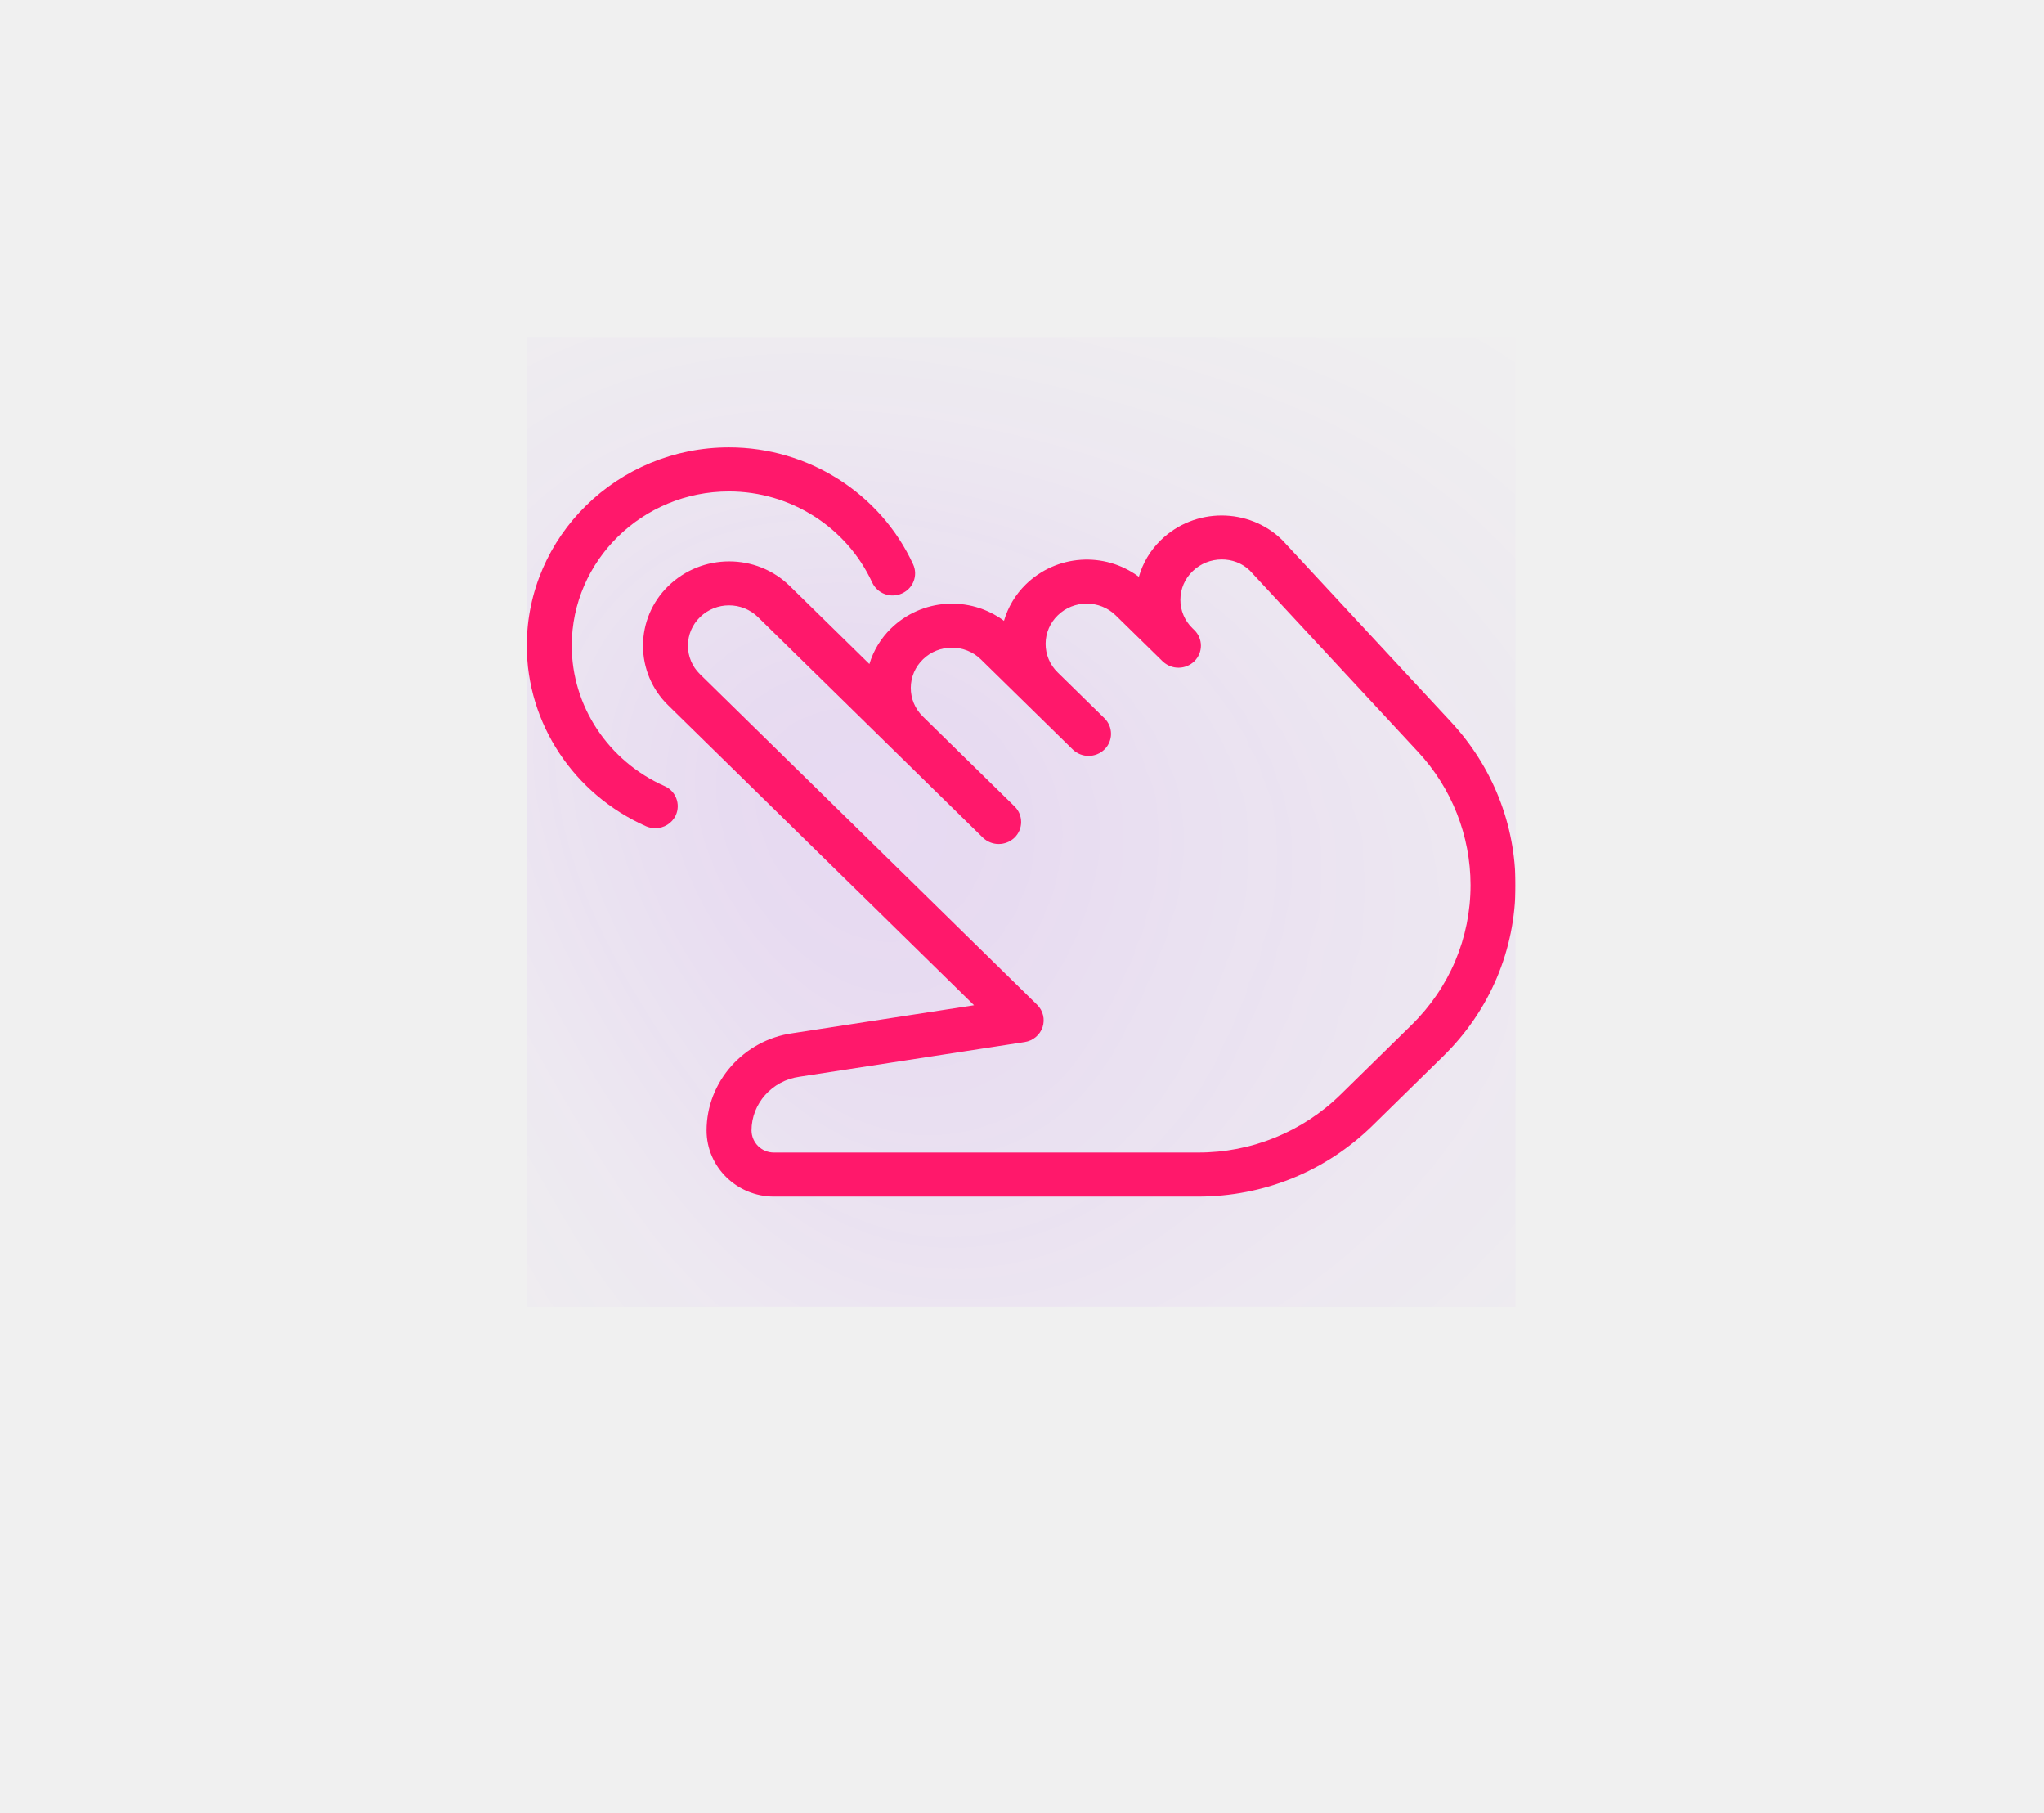
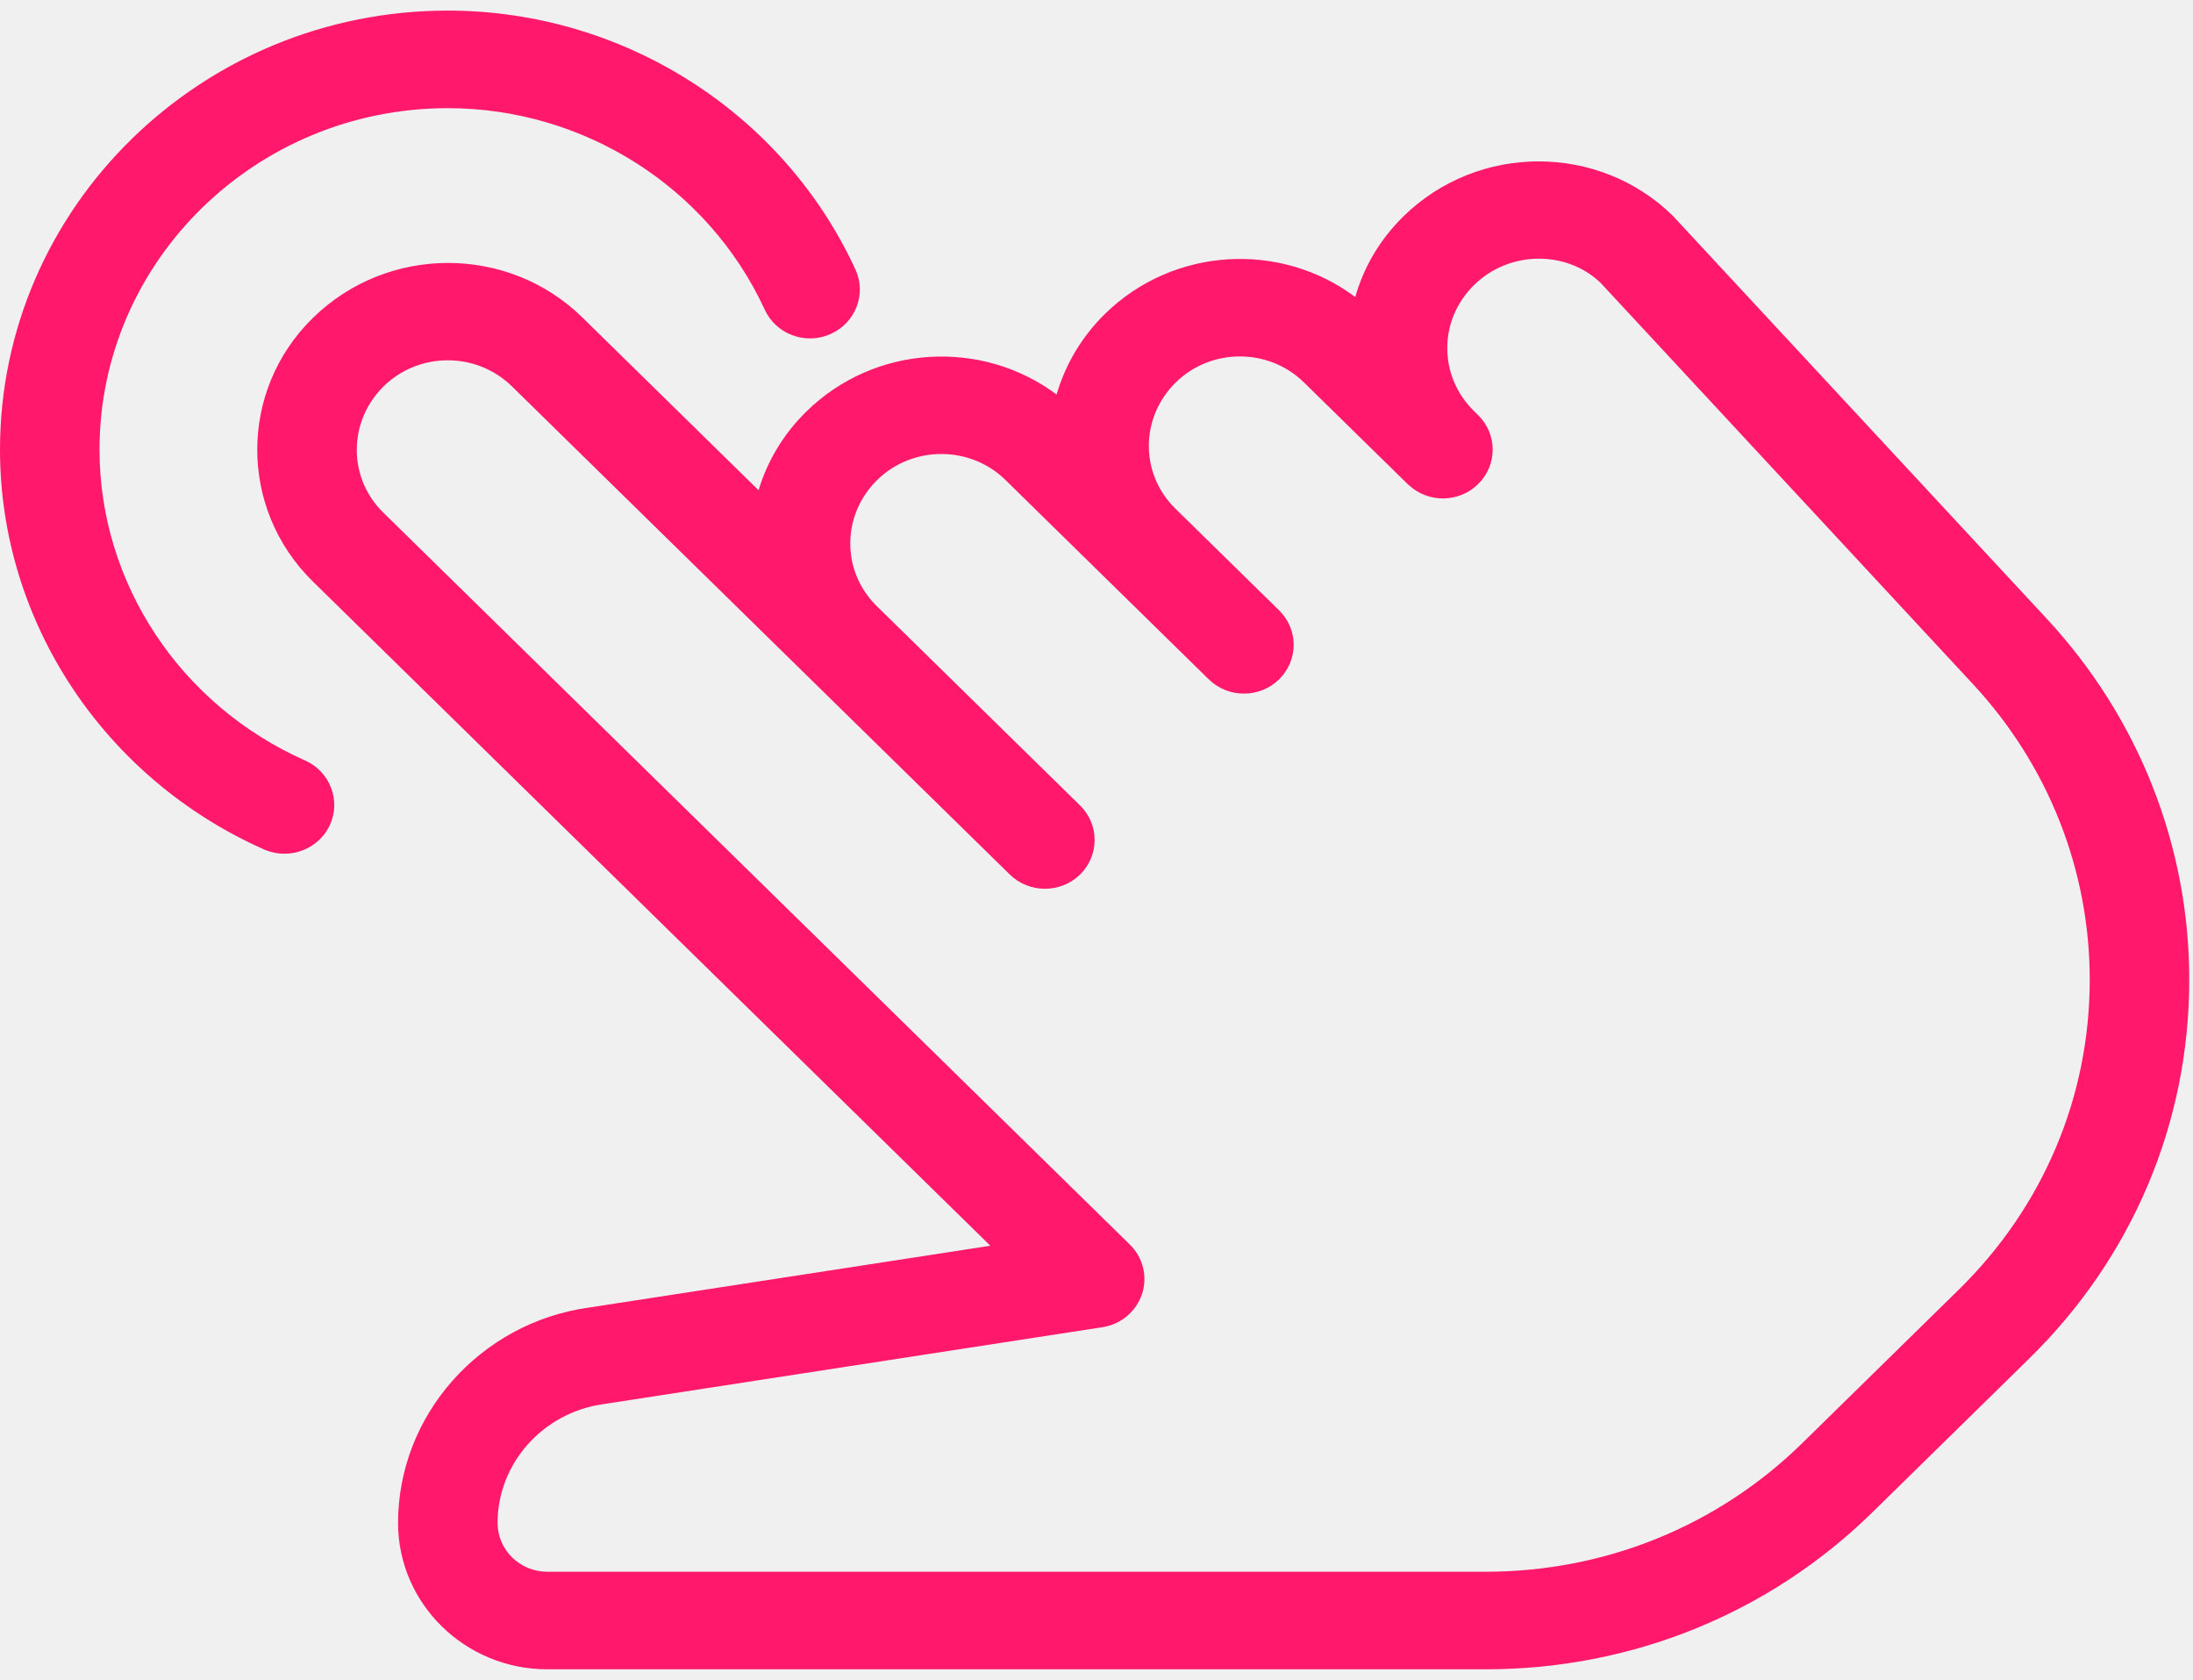
- <svg xmlns="http://www.w3.org/2000/svg" width="97" height="86" fill="none">
-   <g clip-path="url(#clip0)" filter="url(#filter0_d)" fill="#FF186B">
-     <path d="M68.87 34.264l-8.019-8.64c-1.587-1.555-4.172-1.557-5.773.013a3.896 3.896 0 00-1.032 1.73 4.145 4.145 0 00-5.366.361 3.966 3.966 0 00-1.035 1.727 4.148 4.148 0 00-5.364.364 3.943 3.943 0 00-1.023 1.687l-3.78-3.705c-1.586-1.556-4.171-1.558-5.773.013a3.942 3.942 0 000 5.647l14.52 14.235-8.612 1.326c-2.327.326-4.082 2.308-4.082 4.614 0 1.73 1.435 3.137 3.199 3.137h20.11c3.132 0 6.078-1.196 8.294-3.369l3.354-3.289c2.214-2.168 3.432-5.053 3.432-8.12 0-2.865-1.084-5.61-3.05-7.731zm-1.89 14.373l-3.354 3.289a9.632 9.632 0 01-6.787 2.756H36.73a1.057 1.057 0 01-1.066-1.046c0-1.271.969-2.365 2.268-2.547l10.695-1.647c.397-.06.723-.335.85-.709a1.032 1.032 0 00-.261-1.062L33.213 31.983a1.886 1.886 0 01.01-2.706c.38-.37.877-.556 1.374-.556.497 0 .994.186 1.374.558L46.64 39.74a1.082 1.082 0 001.508 0 1.033 1.033 0 00-.002-1.48l-4.358-4.272a1.882 1.882 0 01.013-2.703c.755-.74 1.99-.74 2.745 0l4.36 4.273a1.082 1.082 0 001.507 0 1.033 1.033 0 00-.002-1.48l-2.224-2.18a1.882 1.882 0 01.012-2.704c.755-.74 1.99-.74 2.745 0l2.235 2.19c.005.003.002.003.002.003l.003.002.002.002.002.002h.002a1.08 1.08 0 001.489-.019 1.032 1.032 0 000-1.478l-.092-.09a1.875 1.875 0 01.01-2.704c.76-.74 1.988-.738 2.711-.035l7.985 8.604a9.286 9.286 0 012.493 6.323c0 2.51-.996 4.868-2.806 6.643z" />
-     <path d="M43.333 26.774c-1.553-3.368-4.982-5.547-8.736-5.547-5.291 0-9.597 4.222-9.597 9.41 0 3.68 2.222 7.041 5.658 8.566.143.062.292.092.44.092.405 0 .793-.23.972-.615a1.041 1.041 0 00-.533-1.384c-2.675-1.186-4.404-3.8-4.404-6.66 0-4.035 3.348-7.318 7.464-7.318 2.918 0 5.584 1.696 6.793 4.318a1.07 1.07 0 001.41.522c.537-.238.776-.857.533-1.384z" />
-   </g>
-   <defs>
-     <clipPath id="clip0">
-       <path fill="#fff" transform="translate(25 16)" d="M0 0h46.92v46H0z" />
-     </clipPath>
-     <filter id="filter0_d" x="0" y="-5" width="96.92" height="96" filterUnits="userSpaceOnUse" color-interpolation-filters="sRGB">
-       <feFlood flood-opacity="0" result="BackgroundImageFix" />
-       <feColorMatrix in="SourceAlpha" values="0 0 0 0 0 0 0 0 0 0 0 0 0 0 0 0 0 0 127 0" result="hardAlpha" />
-       <feOffset dy="4" />
-       <feGaussianBlur stdDeviation="12.5" />
-       <feColorMatrix values="0 0 0 0 0.604 0 0 0 0 0.094 0 0 0 0 1 0 0 0 0.4 0" />
-       <feBlend in2="BackgroundImageFix" result="effect1_dropShadow" />
-       <feBlend in="SourceGraphic" in2="effect1_dropShadow" result="shape" />
-     </filter>
-   </defs>
+ <svg xmlns="http://www.w3.org/2000/svg" width="47" height="36" viewBox="0 0 47 36" fill="none">
+   <path d="M43.87 13.264L35.851 4.624C34.264 3.069 31.68 3.067 30.078 4.637C29.57 5.135 29.225 5.73 29.046 6.366C27.45 5.168 25.149 5.287 23.68 6.728C23.174 7.226 22.829 7.821 22.645 8.455C21.05 7.261 18.749 7.378 17.282 8.819C16.785 9.306 16.443 9.887 16.258 10.506L12.479 6.801C10.892 5.245 8.307 5.243 6.705 6.814C5.116 8.369 5.116 10.903 6.705 12.461L21.225 26.696L12.613 28.022C10.286 28.348 8.531 30.33 8.531 32.636C8.531 34.365 9.966 35.773 11.73 35.773H31.84C34.972 35.773 37.918 34.577 40.134 32.404L43.488 29.115C45.702 26.947 46.92 24.061 46.92 20.994C46.92 18.13 45.837 15.384 43.87 13.264ZM41.98 27.637L38.626 30.926C36.813 32.703 34.403 33.682 31.839 33.682H11.73C11.141 33.682 10.664 33.213 10.664 32.636C10.664 31.365 11.632 30.271 12.931 30.09L23.626 28.442C24.023 28.381 24.349 28.107 24.475 27.733C24.599 27.361 24.499 26.949 24.215 26.671L8.213 10.983C7.456 10.241 7.456 9.032 8.224 8.277C8.603 7.907 9.1 7.721 9.597 7.721C10.094 7.721 10.591 7.907 10.971 8.279L21.641 18.74C22.057 19.148 22.733 19.148 23.149 18.74C23.356 18.535 23.46 18.268 23.46 18C23.46 17.732 23.356 17.465 23.147 17.26L18.79 12.988C18.032 12.246 18.032 11.039 18.802 10.284C19.557 9.544 20.792 9.544 21.547 10.284L25.906 14.558C26.322 14.966 26.998 14.966 27.414 14.558C27.621 14.353 27.726 14.086 27.726 13.818C27.726 13.55 27.621 13.283 27.412 13.078L25.188 10.897C24.431 10.155 24.431 8.948 25.201 8.194C25.956 7.453 27.19 7.453 27.945 8.194L30.18 10.385C30.185 10.387 30.183 10.387 30.183 10.387L30.185 10.389C30.187 10.391 30.187 10.391 30.187 10.391C30.189 10.393 30.189 10.393 30.189 10.393H30.191C30.193 10.393 30.193 10.395 30.193 10.395C30.611 10.784 31.272 10.776 31.679 10.374C32.095 9.966 32.095 9.304 31.679 8.896L31.588 8.806C31.221 8.446 31.018 7.968 31.018 7.459C31.018 6.951 31.219 6.475 31.598 6.102C32.358 5.362 33.586 5.364 34.309 6.067L42.294 14.671C43.9 16.404 44.787 18.65 44.787 20.994C44.787 23.503 43.791 25.862 41.98 27.637Z" fill="#FF186B" />
+   <path d="M18.333 5.774C16.78 2.406 13.351 0.227 9.597 0.227C4.306 0.227 0 4.449 0 9.636C0 13.316 2.222 16.678 5.658 18.203C5.801 18.265 5.95 18.295 6.097 18.295C6.503 18.295 6.891 18.065 7.07 17.68C7.311 17.153 7.072 16.534 6.537 16.296C3.862 15.11 2.133 12.496 2.133 9.636C2.133 5.601 5.481 2.318 9.597 2.318C12.515 2.318 15.181 4.014 16.39 6.636C16.631 7.163 17.265 7.399 17.8 7.158C18.337 6.92 18.576 6.301 18.333 5.774Z" fill="#FF186B" />
</svg>
